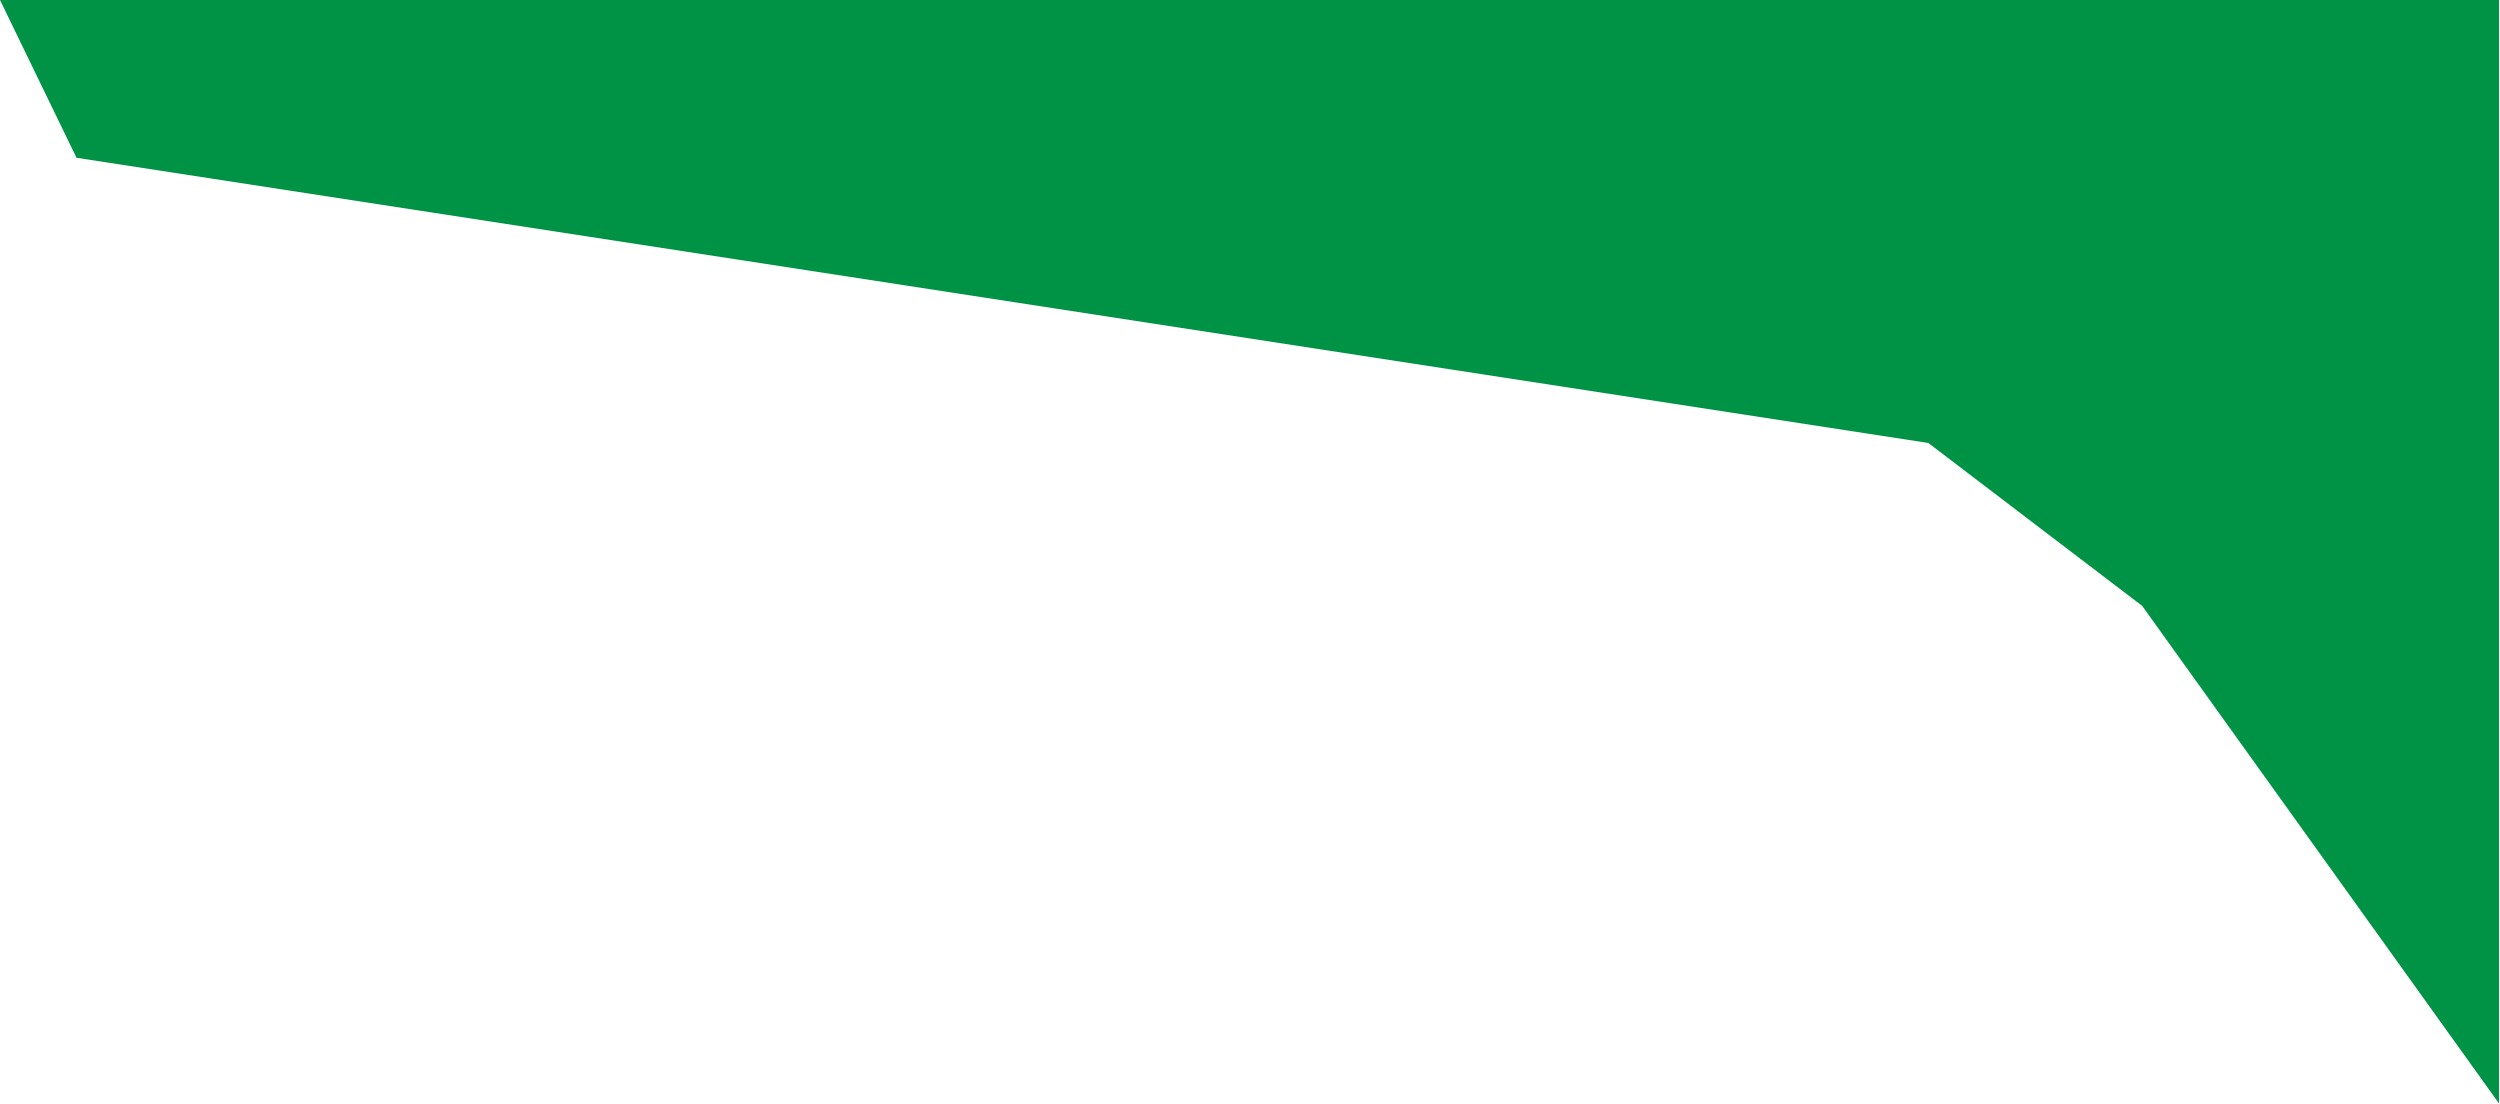
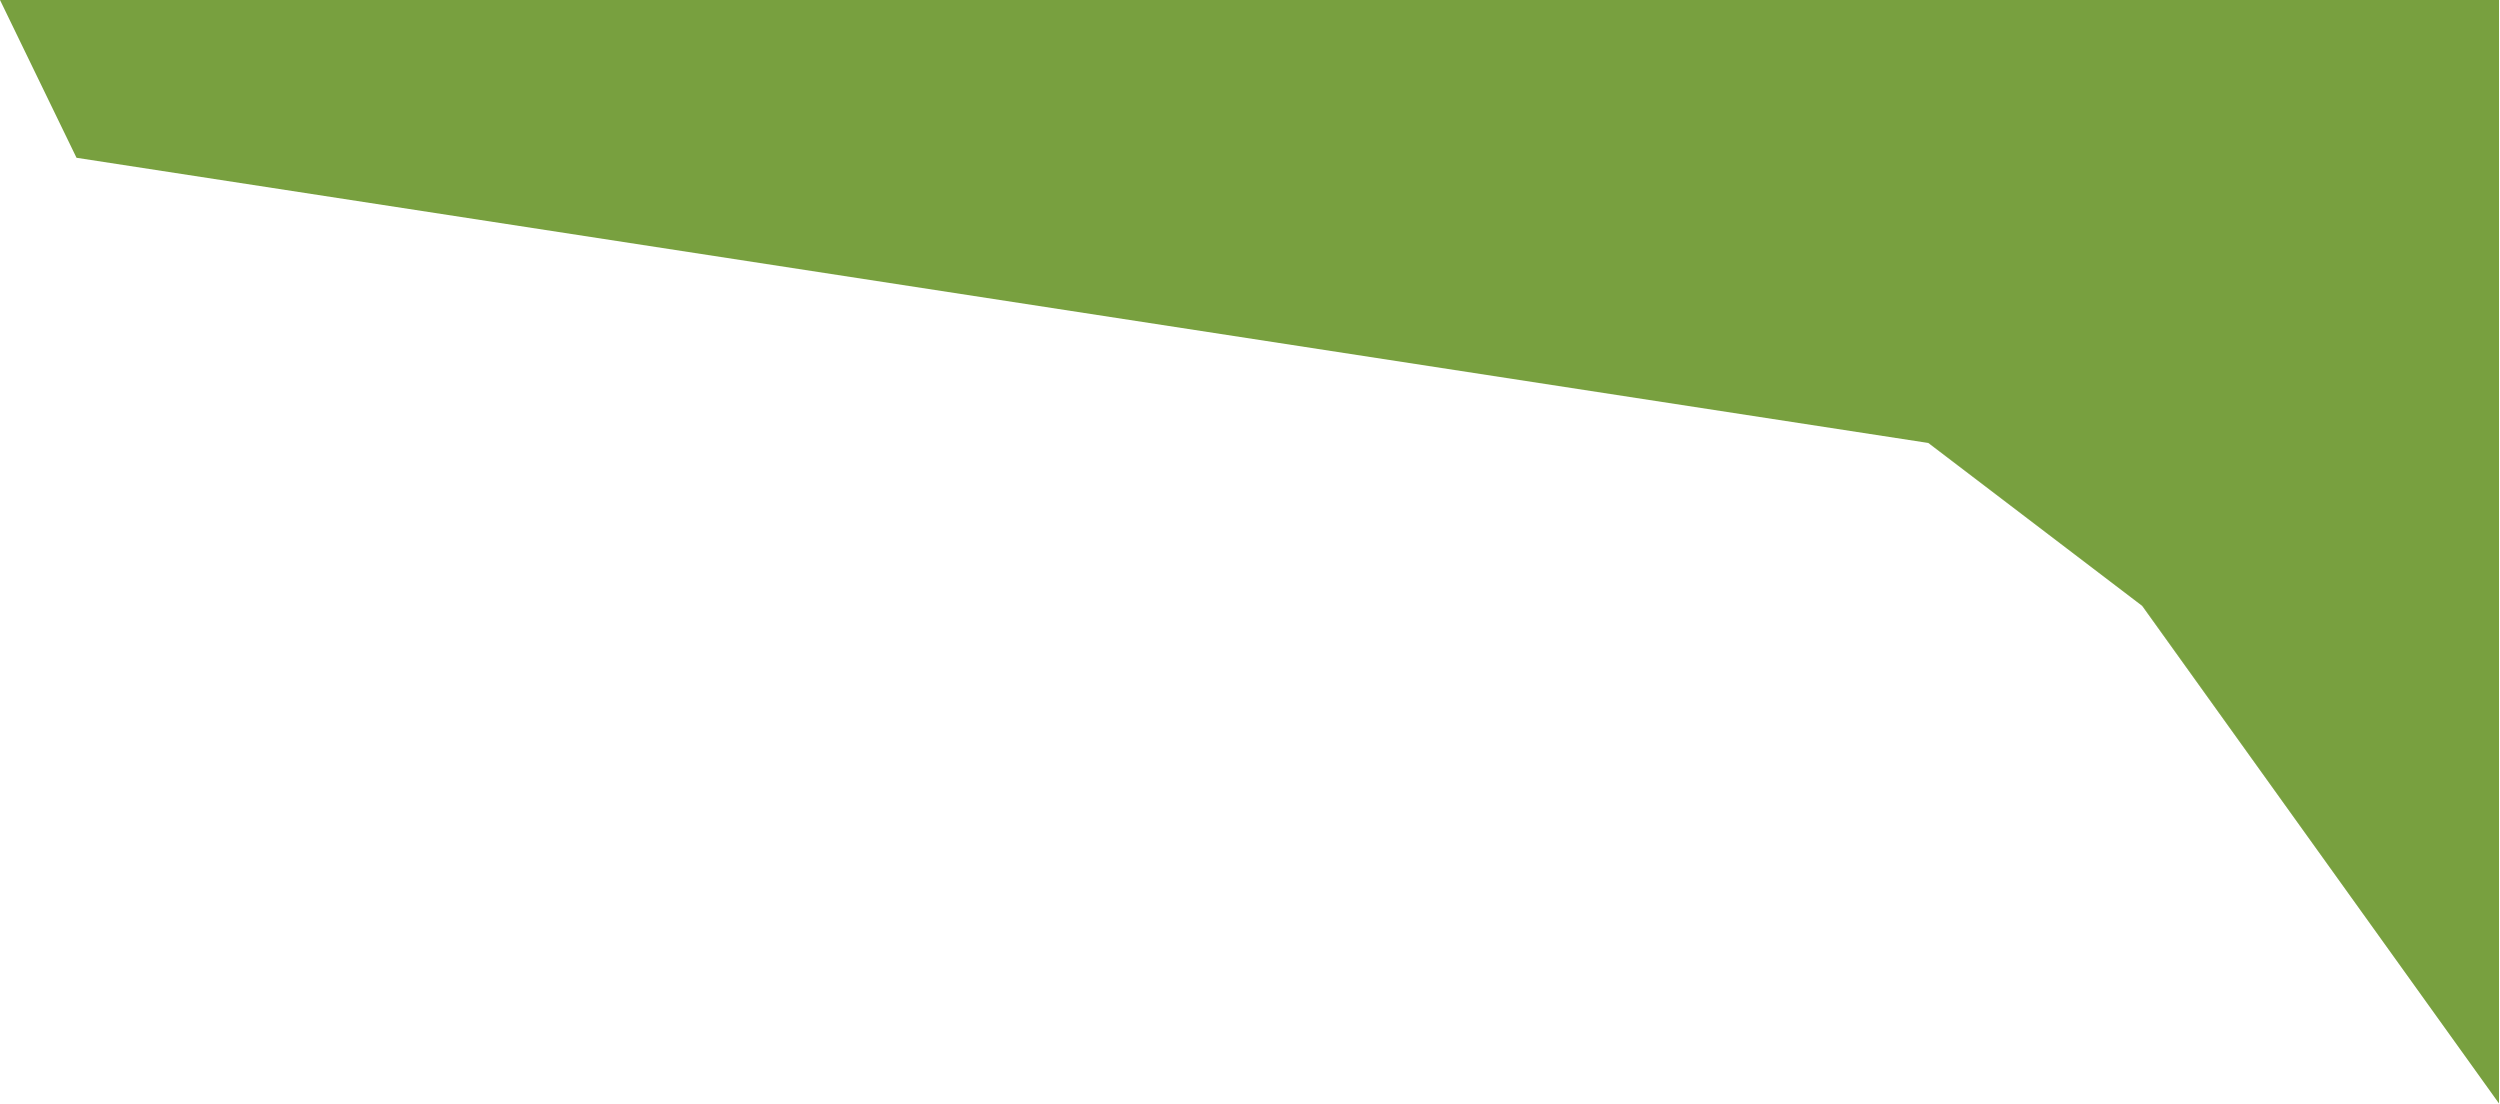
<svg xmlns="http://www.w3.org/2000/svg" version="1.1" x="0px" y="0px" width="145" height="64" viewBox="0 0 145 64" enable-background="new 0 0 150 150" xml:space="preserve" id="svg18">
  <defs id="defs22">
	
	

		
		
		
		
	
			
		
			
		
			
		
			
		</defs>
-   <polygon style="fill:#009245;fill-opacity:1" id="polygon5" points="142.561,45.151 35.113,61.692 22.702,71.142 2,100 2,36 147,36 " transform="matrix(-1,0,0,1,147,-36)" />
-   <rect style="fill:#009245;fill-opacity:1;stroke:none;stroke-opacity:1" id="rect846" width="108.051" height="129.661" x="-223.729" y="-100.619" />
+   <polygon style="fill:#78a03f;fill-opacity:1" id="polygon5" points="142.561,45.151 35.113,61.692 22.702,71.142 2,100 2,36 147,36 " transform="matrix(-1,0,0,1,147,-36)" />
</svg>
